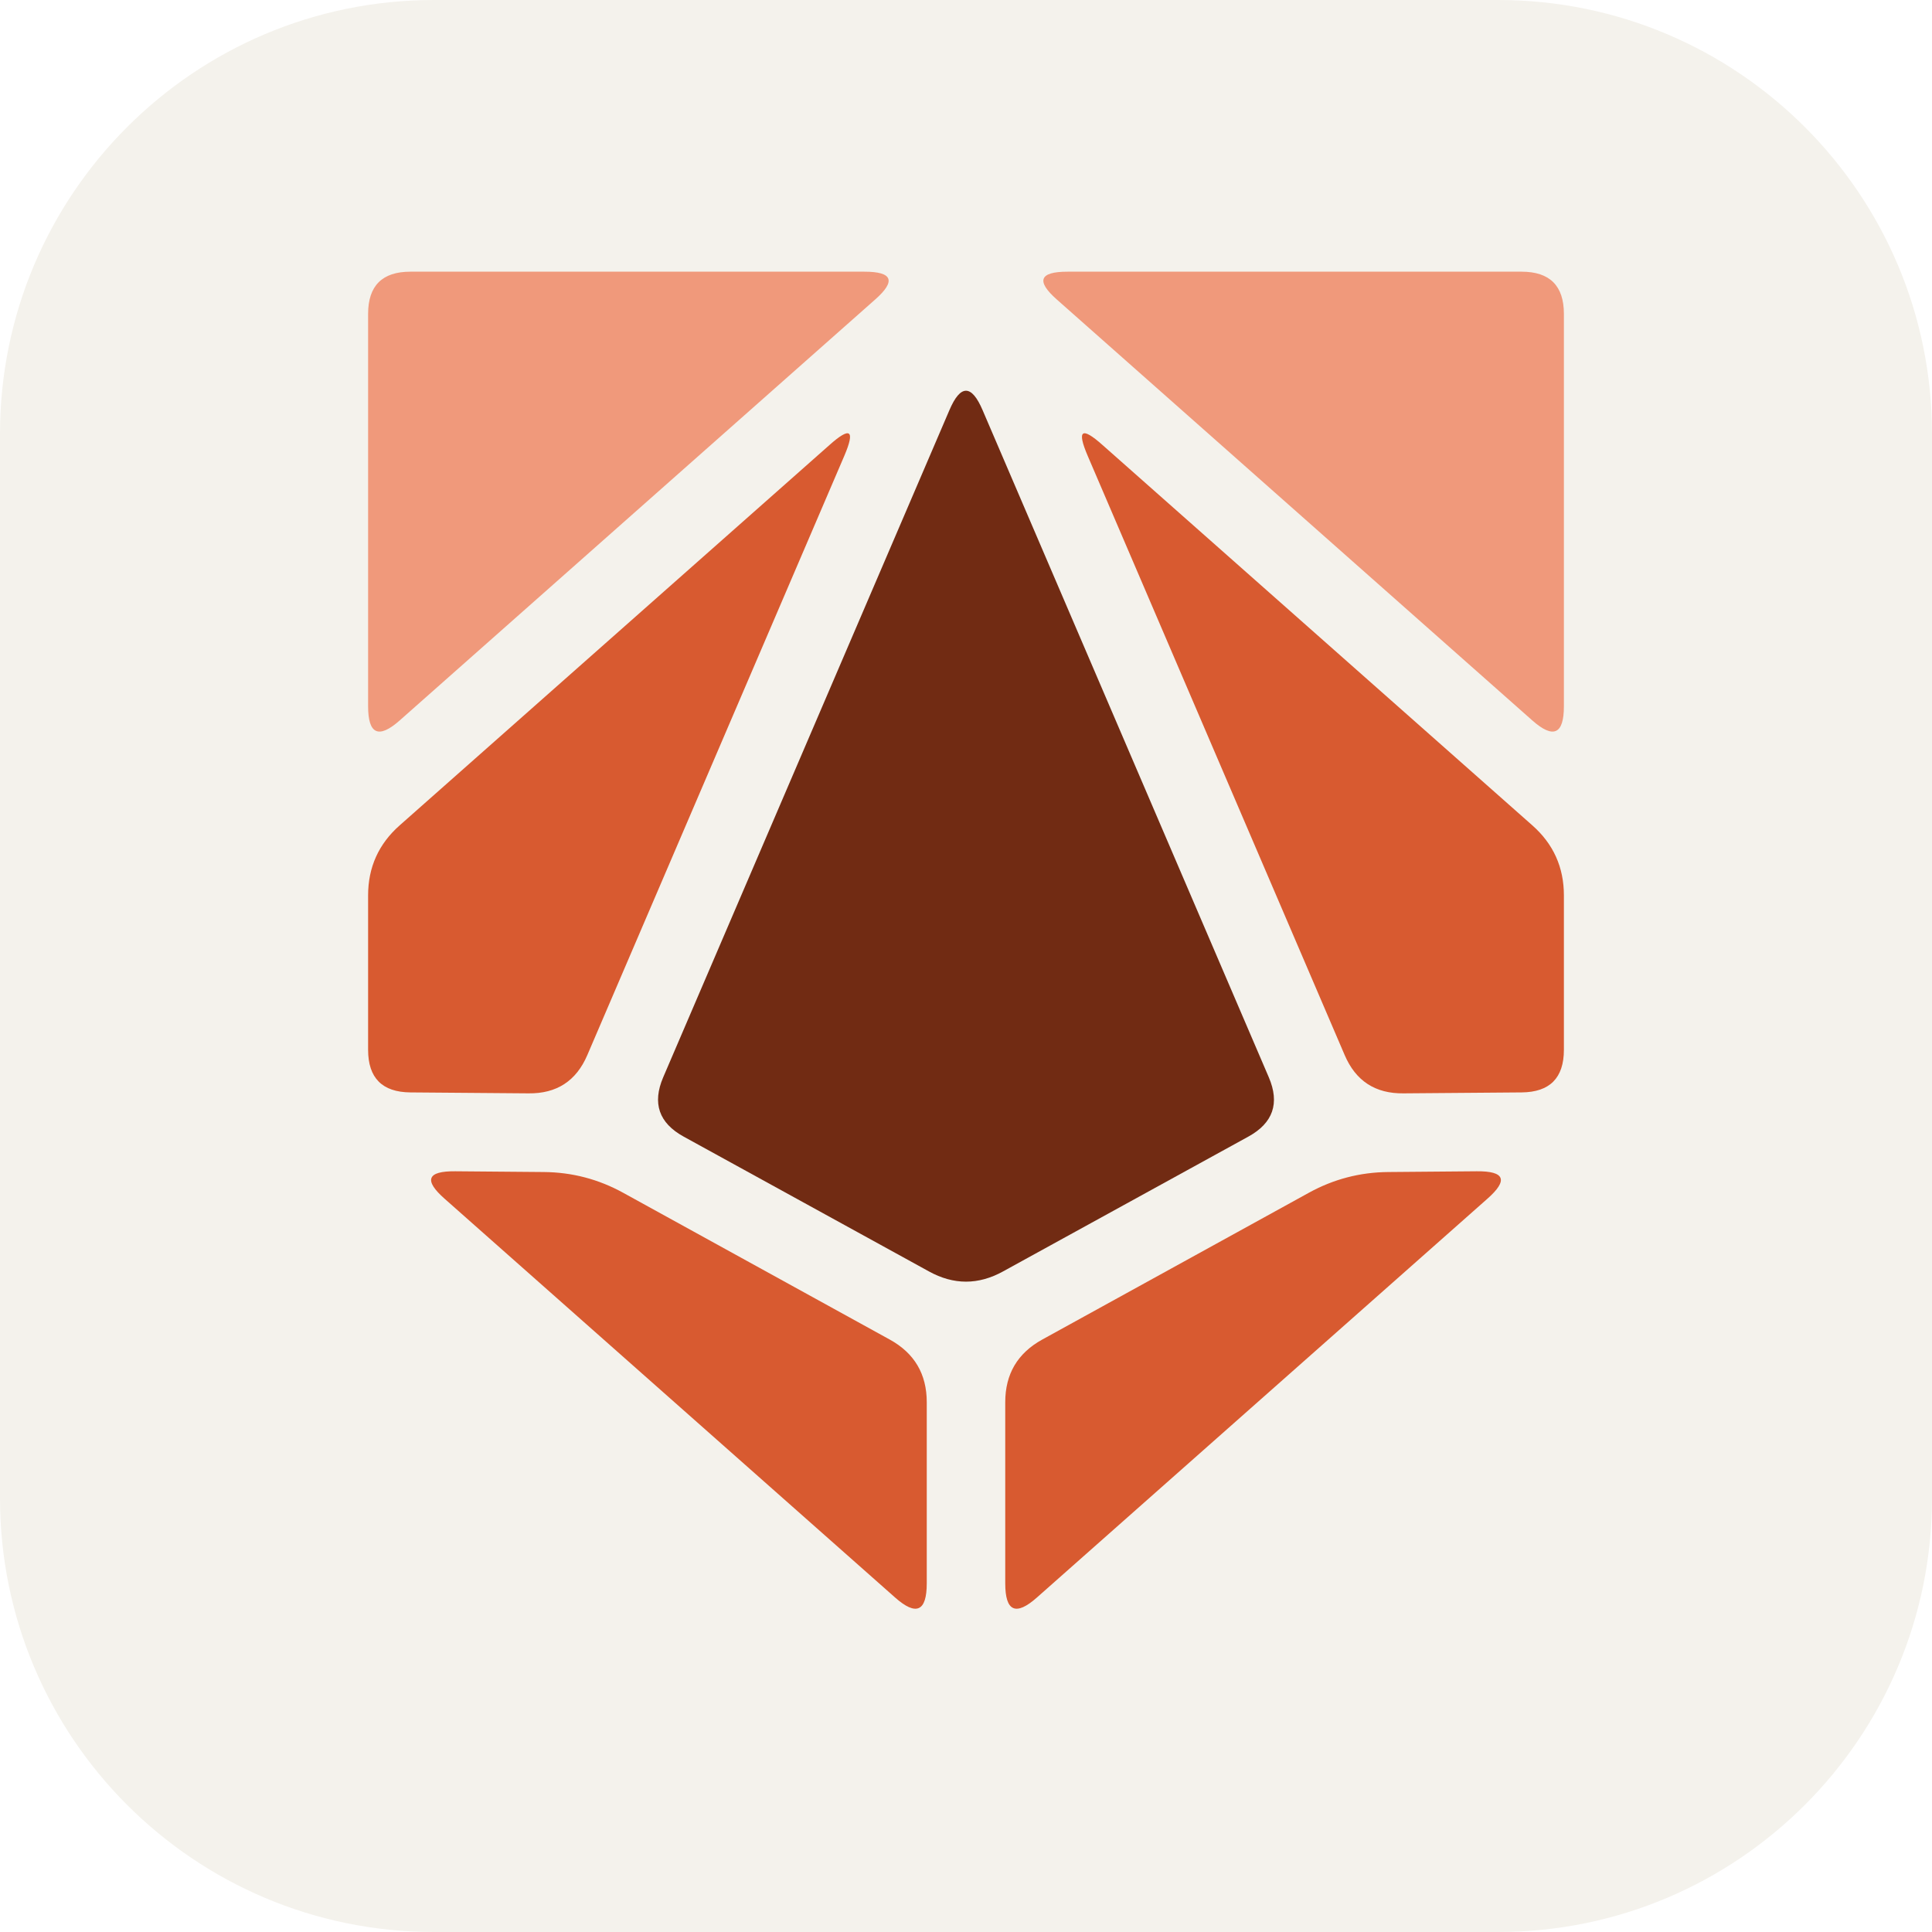
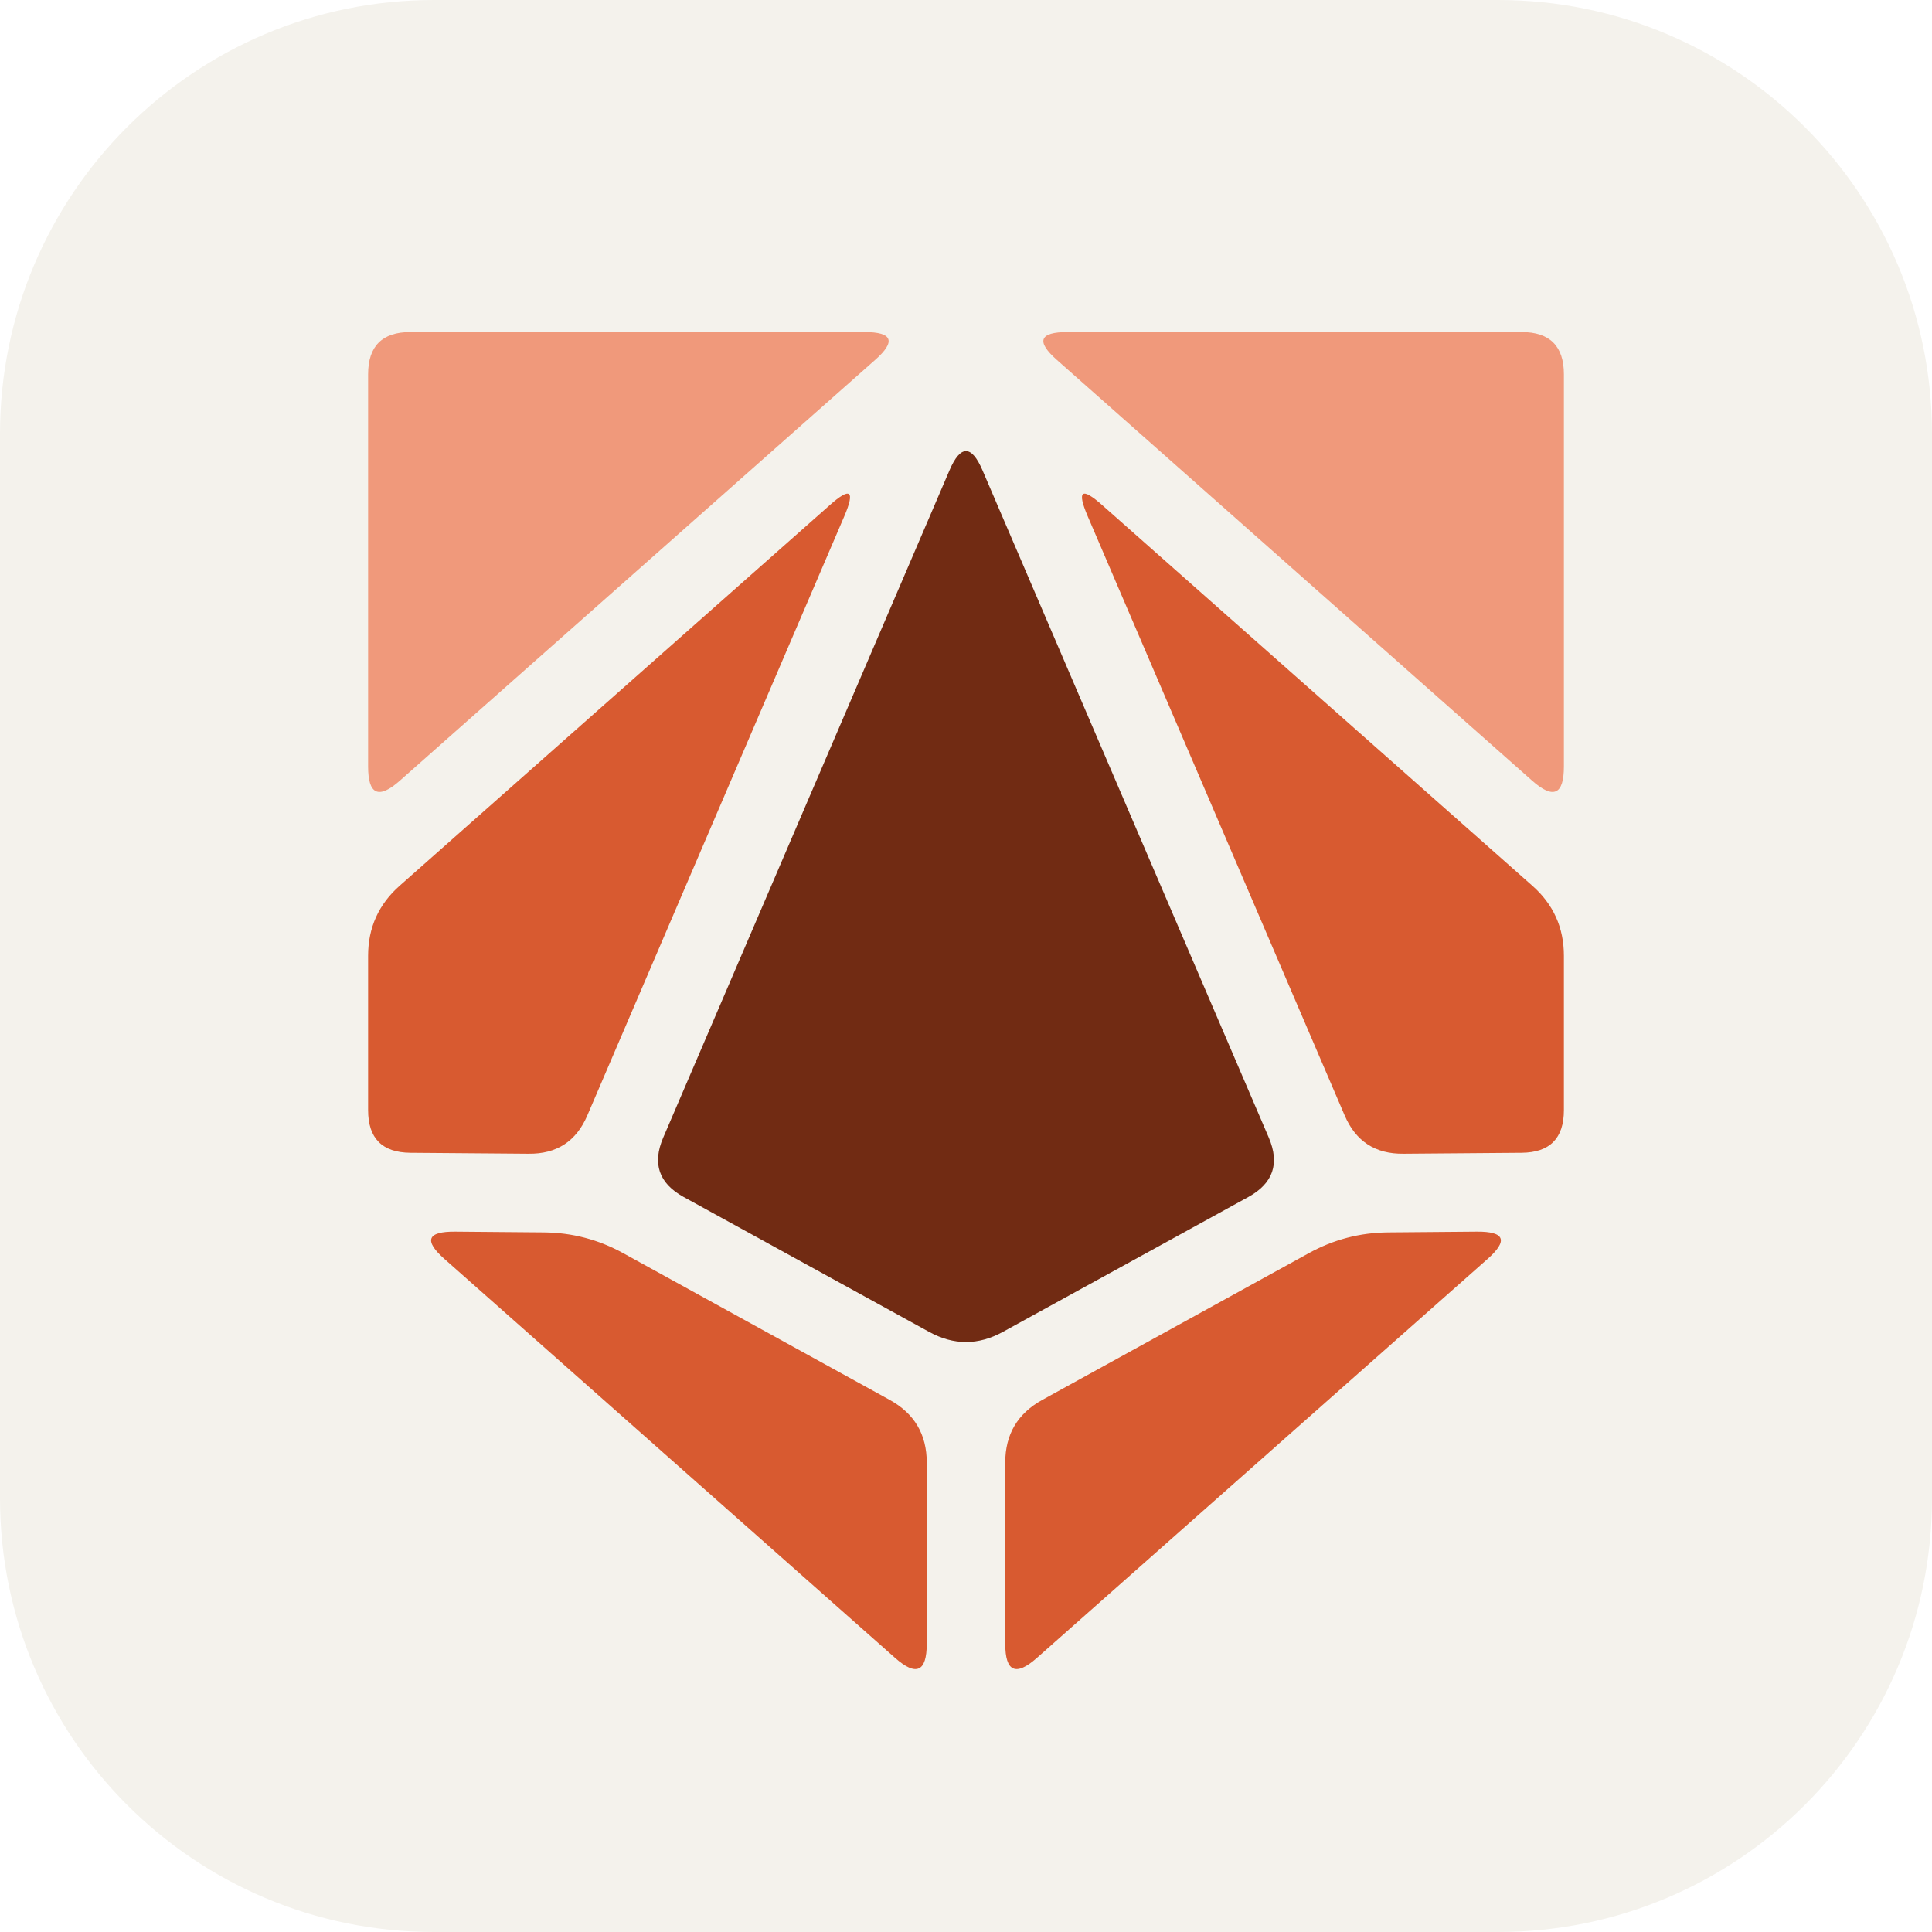
<svg xmlns="http://www.w3.org/2000/svg" width="1024" height="1024" viewBox="0 0 1024 1024">
  <g transform="translate(0 0) scale(1.0)">
    <rect width="1024" height="1024" rx="230" fill="#F4F2EC" />
-     <path d="M195.1 166.4 Q195.1 144.0 217.5 144.0 L458.2 144.0 Q480.6 144.0 463.8 158.8 L211.9 381.8 Q195.1 396.7 195.1 374.3 Z" fill="#F0997B" fill-rule="evenodd" />
-     <path d="M828.9 166.4 Q828.9 144.0 806.5 144.0 L565.8 144.0 Q543.4 144.0 560.2 158.8 L812.1 381.8 Q828.9 396.7 828.9 374.3 Z" fill="#F0997B" fill-rule="evenodd" />
-     <path d="M439.6 235.9 Q456.3 221.0 447.5 241.6 L311.3 559.2 Q302.5 579.8 280.1 579.5 L217.5 579.0 Q195.1 578.8 195.1 556.4 L195.1 474.6 Q195.1 452.2 211.9 437.4 Z" fill="#D85A30" fill-rule="evenodd" />
-     <path d="M576.5 241.6 Q567.7 221.0 584.4 235.9 L812.1 437.4 Q828.9 452.2 828.9 474.6 L828.9 556.4 Q828.9 578.8 806.5 579.0 L743.9 579.5 Q721.5 579.8 712.7 559.2 Z" fill="#D85A30" fill-rule="evenodd" />
-     <path d="M491.2 839.2 Q491.2 861.6 474.4 846.7 L235.7 635.4 Q218.9 620.6 241.3 620.8 L288.3 621.2 Q310.7 621.4 330.3 632.2 L471.6 710.0 Q491.2 720.8 491.2 743.2 Z" fill="#D85A30" fill-rule="evenodd" />
-     <path d="M549.6 846.7 Q532.8 861.6 532.8 839.2 L532.8 743.2 Q532.8 720.8 552.4 710.0 L693.7 632.2 Q713.3 621.4 735.7 621.2 L782.7 620.8 Q805.1 620.6 788.3 635.4 Z" fill="#D85A30" fill-rule="evenodd" />
-     <path d="M503.2 217.4 Q512.0 196.8 520.8 217.4 L672.5 571.0 Q681.3 591.6 661.7 602.4 L531.6 673.9 Q512.0 684.7 492.4 673.9 L362.3 602.4 Q342.7 591.6 351.5 571.0 Z" fill="#712B13" fill-rule="evenodd" />
+     <path d="M195.1 198.4 Q195.1 176.0 217.5 176.0 L458.2 176.0 Q480.6 176.0 463.8 190.8 L211.9 413.8 Q195.1 428.7 195.1 406.3 Z" fill="#F0997B" fill-rule="evenodd" />
+     <path d="M828.9 198.4 Q828.9 176.0 806.5 176.0 L565.8 176.0 Q543.4 176.0 560.2 190.8 L812.1 413.8 Q828.9 428.7 828.9 406.3 Z" fill="#F0997B" fill-rule="evenodd" />
+     <path d="M439.6 267.9 Q456.3 253.0 447.5 273.6 L311.3 591.2 Q302.5 611.8 280.1 611.5 L217.5 611.0 Q195.1 610.8 195.1 588.4 L195.1 506.6 Q195.1 484.2 211.9 469.4 Z" fill="#D85A30" fill-rule="evenodd" />
+     <path d="M576.5 273.6 Q567.7 253.0 584.4 267.9 L812.1 469.4 Q828.9 484.2 828.9 506.6 L828.9 588.4 Q828.9 610.8 806.5 611.0 L743.9 611.5 Q721.5 611.8 712.7 591.2 Z" fill="#D85A30" fill-rule="evenodd" />
+     <path d="M491.2 871.2 Q491.2 893.6 474.4 878.7 L235.7 667.4 Q218.9 652.6 241.3 652.8 L288.3 653.2 Q310.7 653.4 330.3 664.2 L471.6 742.0 Q491.2 752.8 491.2 775.2 Z" fill="#D85A30" fill-rule="evenodd" />
+     <path d="M549.6 878.7 Q532.8 893.6 532.8 871.2 L532.8 775.2 Q532.8 752.8 552.4 742.0 L693.7 664.2 Q713.3 653.4 735.7 653.2 L782.7 652.8 Q805.1 652.6 788.3 667.4 Z" fill="#D85A30" fill-rule="evenodd" />
+     <path d="M503.2 249.4 Q512.0 228.8 520.8 249.4 L672.5 603.0 Q681.3 623.6 661.7 634.4 L531.6 705.9 Q512.0 716.7 492.4 705.9 L362.3 634.4 Q342.7 623.6 351.5 603.0 Z" fill="#712B13" fill-rule="evenodd" />
  </g>
</svg>
